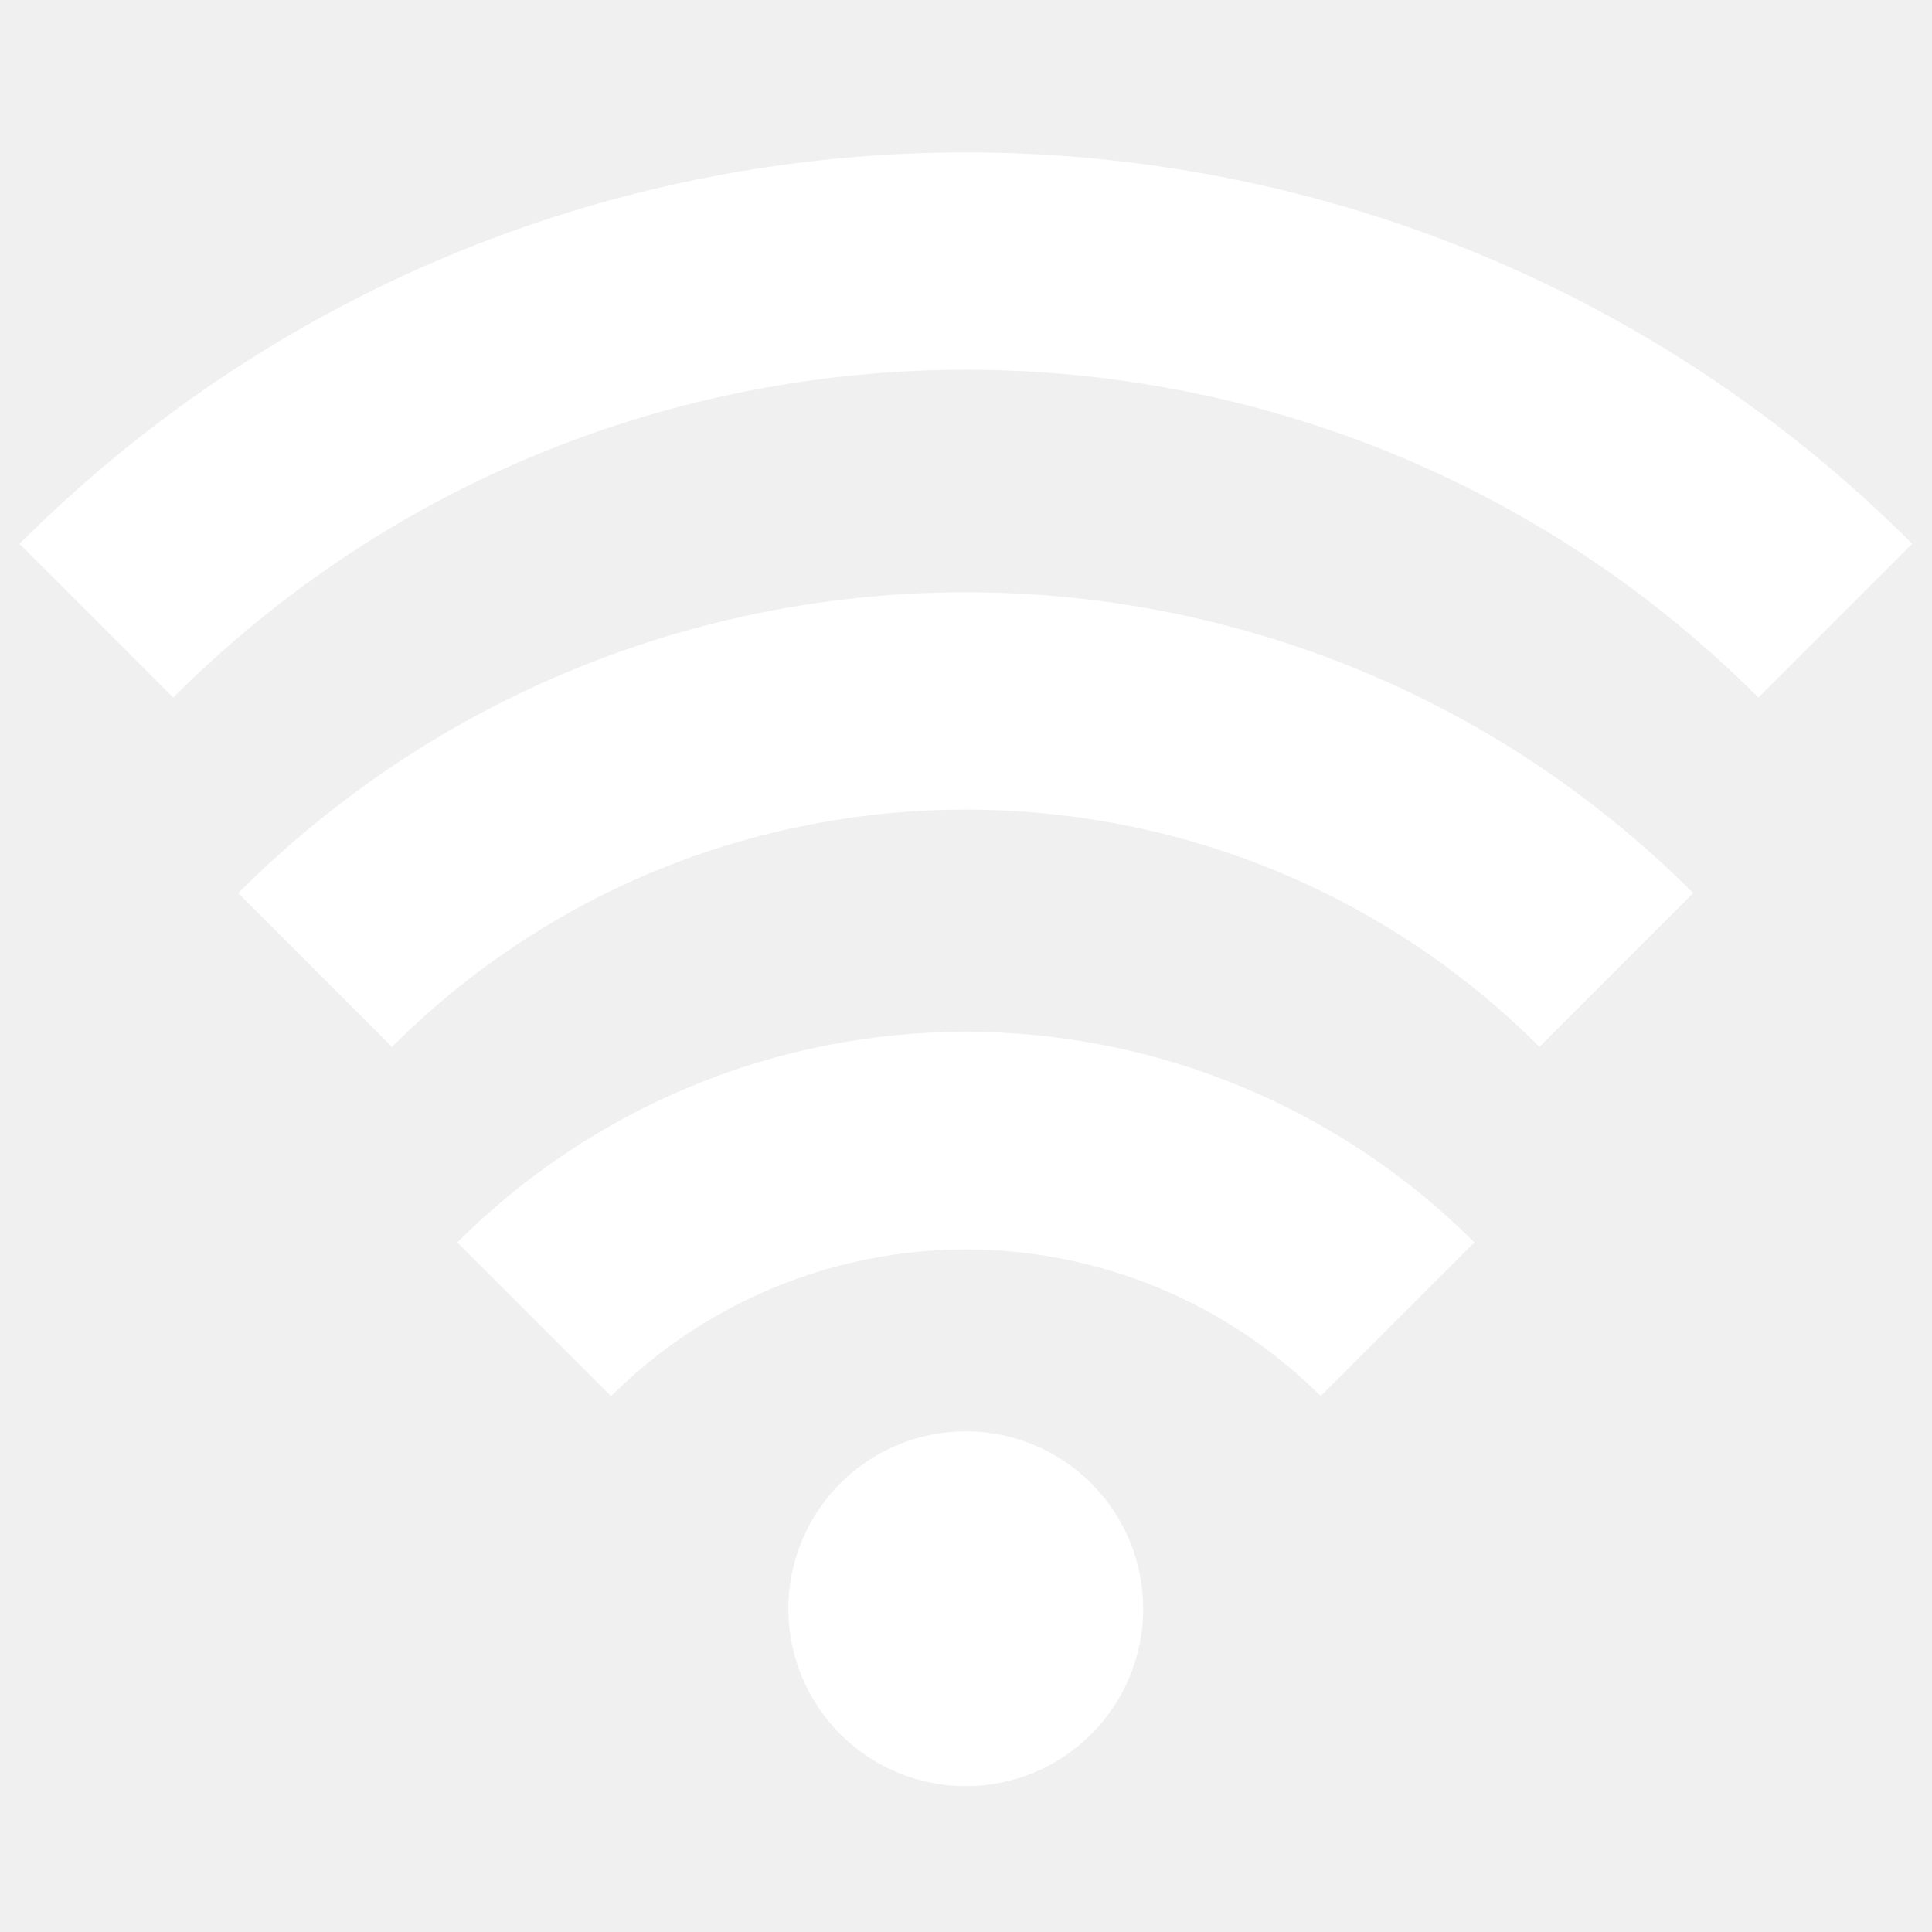
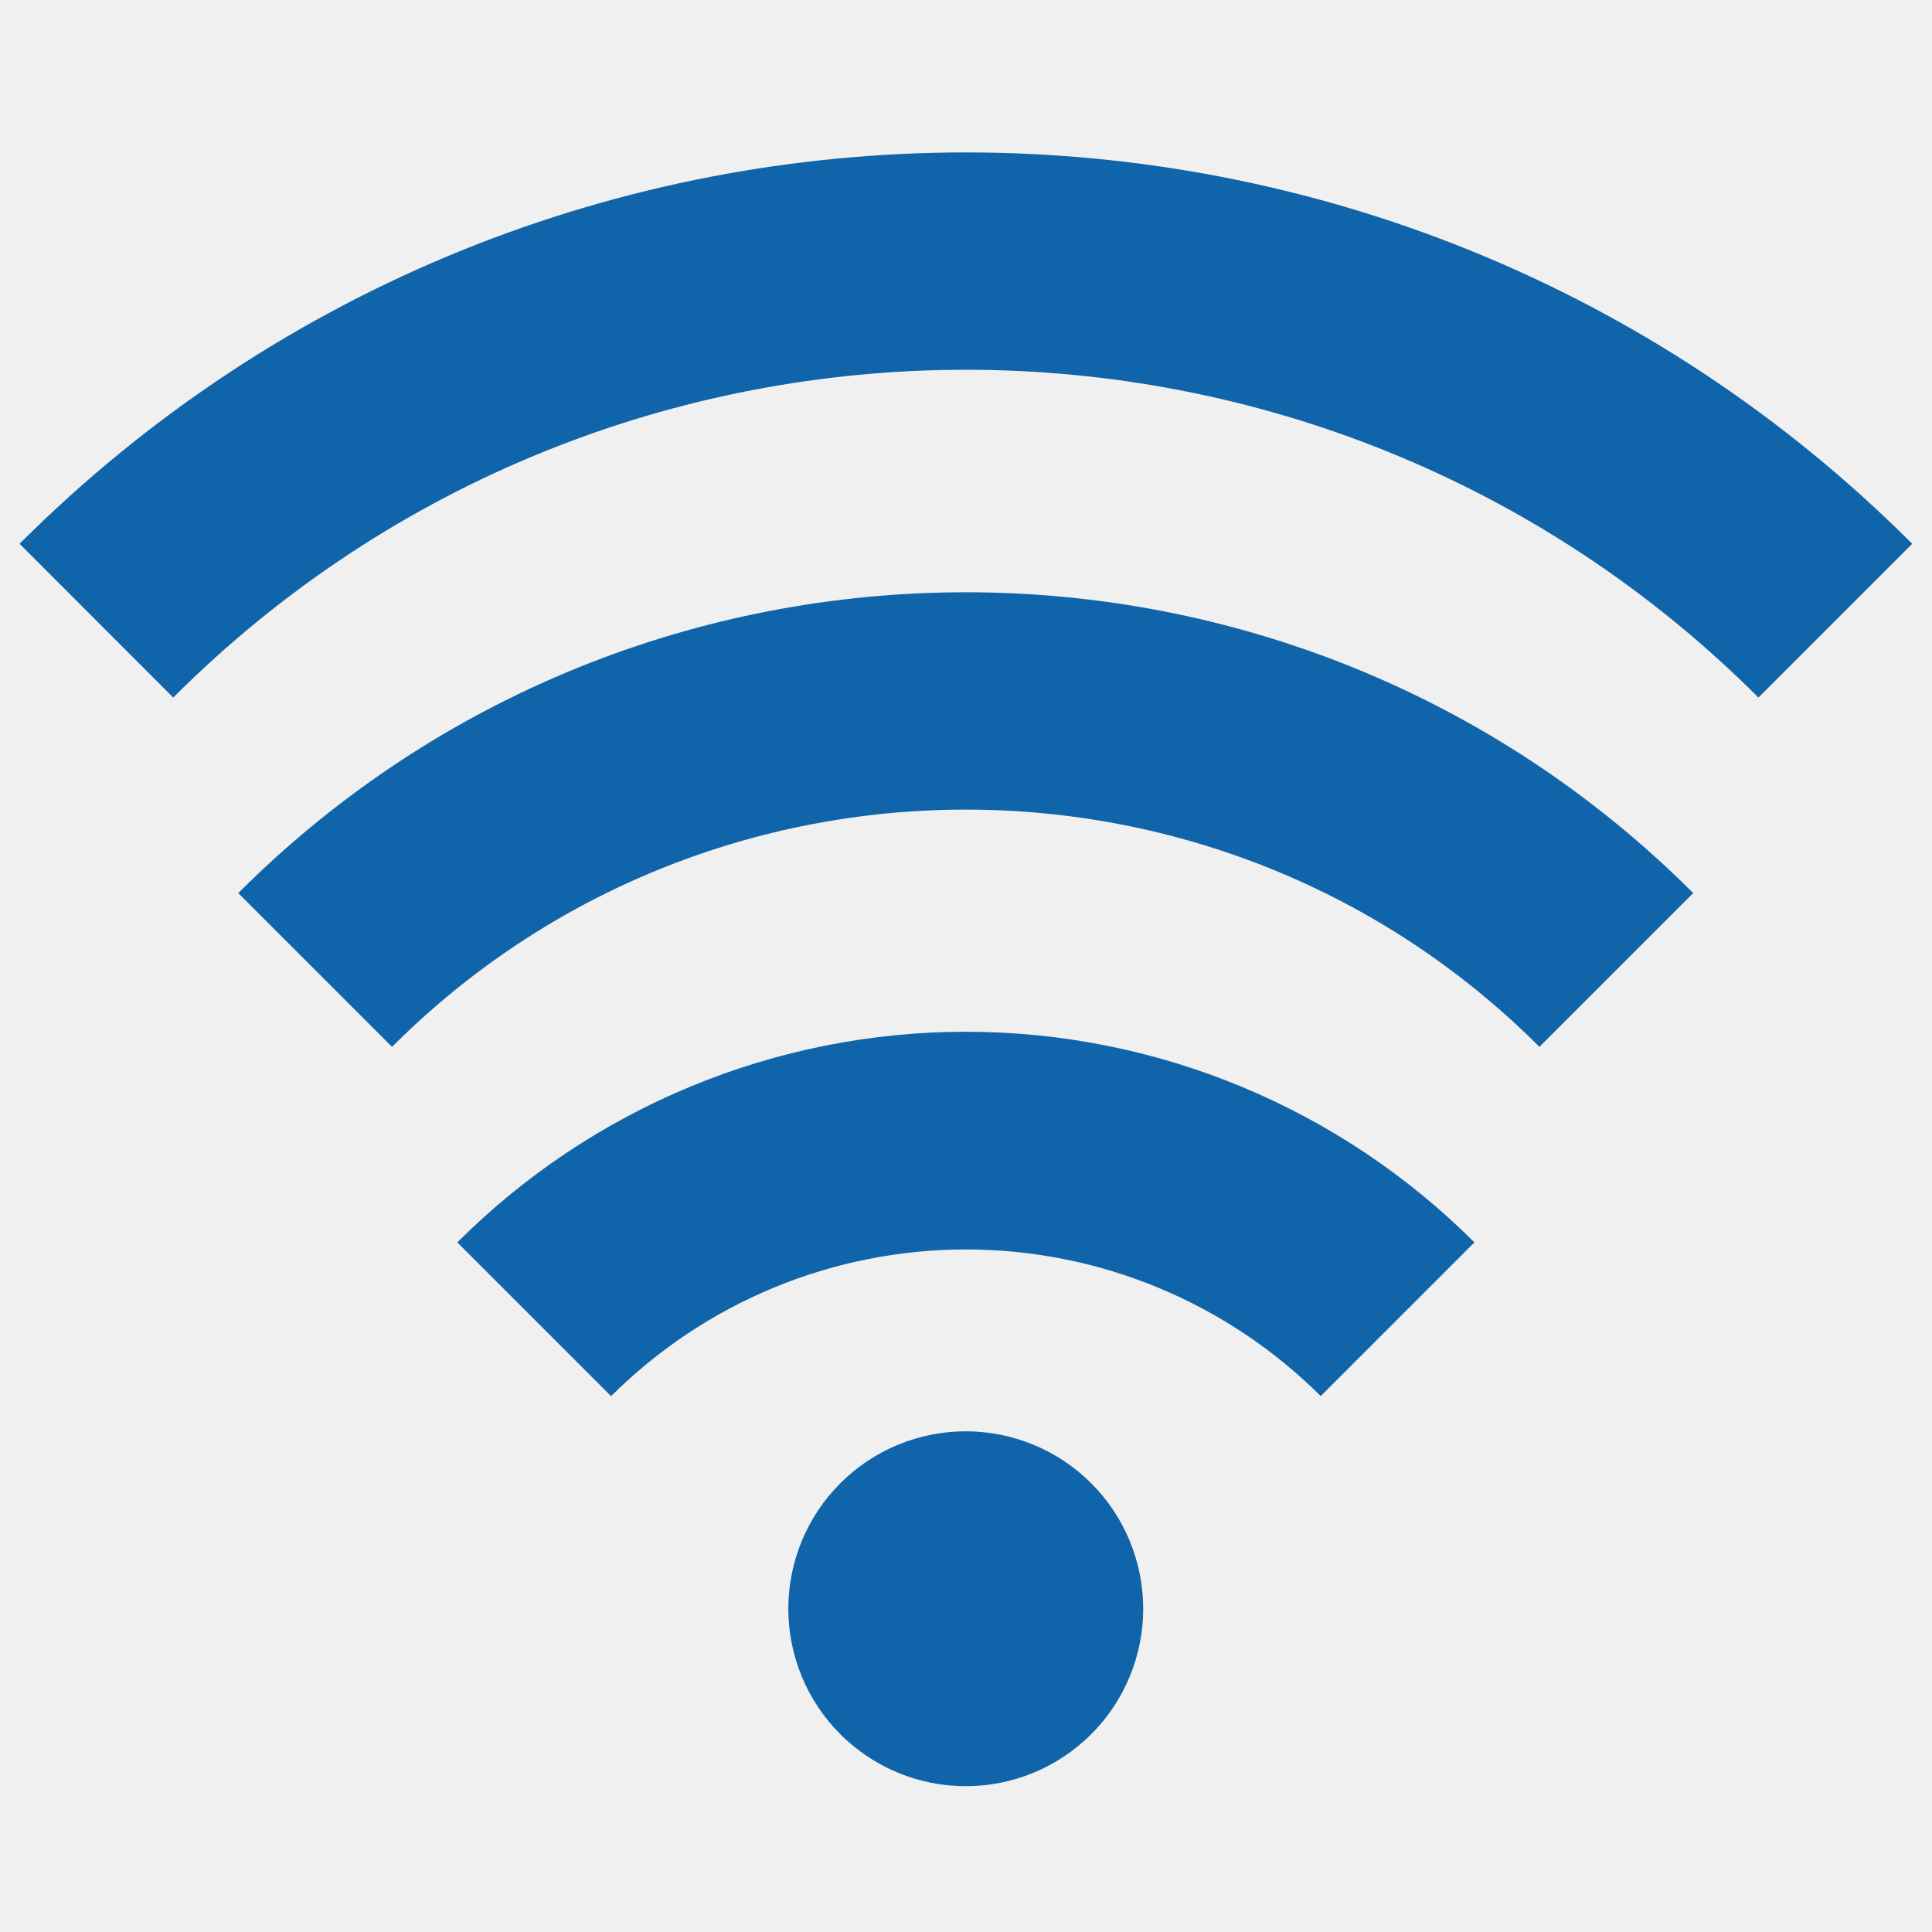
<svg xmlns="http://www.w3.org/2000/svg" width="500" zoomAndPan="magnify" viewBox="0 0 375 375" height="500" preserveAspectRatio="xMidYMid meet" version="1.0">
  <defs>
    <clipPath id="e15245734e">
      <path d="M 3.82 29 L 371.32 29 L 371.32 136 L 3.82 136 Z M 3.82 29 " clip-rule="nonzero" />
    </clipPath>
    <clipPath id="5bf26f8a77">
      <path d="M 153 277 L 222 277 L 222 346.965 L 153 346.965 Z M 153 277 " clip-rule="nonzero" />
    </clipPath>
    <clipPath id="38b29c154d">
      <path d="M 172.062 302.891 L 202.938 302.891 L 202.938 325.488 L 172.062 325.488 Z M 172.062 302.891 " clip-rule="nonzero" />
    </clipPath>
  </defs>
  <g clip-path="url(#e15245734e)">
-     <path fill="#ffffff" d="M 33.621 135.395 C 118.453 50.562 256.48 50.562 341.312 135.395 L 371.16 105.547 C 269.879 4.266 105.082 4.266 3.801 105.547 Z M 33.621 135.395 " fill-opacity="1" fill-rule="nonzero" />
+     <path fill="#1064a9" d="M 33.621 135.395 C 118.453 50.562 256.48 50.562 341.312 135.395 L 371.16 105.547 C 269.879 4.266 105.082 4.266 3.801 105.547 Z M 33.621 135.395 " fill-opacity="1" fill-rule="nonzero" />
  </g>
-   <path fill="#ffffff" d="M 76.094 203.195 C 137.496 141.793 237.41 141.793 298.805 203.195 L 328.652 173.348 C 250.801 95.496 124.117 95.496 46.246 173.348 Z M 76.094 203.195 " fill-opacity="1" fill-rule="nonzero" />
-   <path fill="#ffffff" d="M 256.332 270.996 L 286.18 241.148 C 284.566 239.535 282.91 237.961 281.219 236.426 C 279.527 234.891 277.797 233.398 276.031 231.949 C 274.266 230.5 272.465 229.094 270.629 227.734 C 268.793 226.375 266.926 225.059 265.027 223.789 C 263.129 222.52 261.199 221.297 259.238 220.125 C 257.277 218.949 255.293 217.824 253.277 216.746 C 251.262 215.668 249.223 214.641 247.156 213.664 C 245.09 212.688 243.004 211.762 240.895 210.891 C 238.781 210.016 236.652 209.191 234.5 208.422 C 232.348 207.652 230.18 206.938 227.996 206.273 C 225.809 205.609 223.605 205 221.391 204.445 C 219.176 203.891 216.945 203.391 214.707 202.945 C 212.465 202.5 210.215 202.109 207.953 201.773 C 205.695 201.438 203.43 201.16 201.156 200.934 C 198.883 200.711 196.602 200.543 194.32 200.43 C 192.039 200.32 189.758 200.262 187.473 200.262 C 185.188 200.262 182.902 200.32 180.621 200.43 C 178.34 200.543 176.062 200.711 173.789 200.934 C 171.516 201.16 169.25 201.438 166.988 201.773 C 164.73 202.109 162.48 202.5 160.238 202.945 C 157.996 203.391 155.77 203.891 153.551 204.445 C 151.336 205 149.137 205.609 146.949 206.273 C 144.762 206.938 142.594 207.652 140.441 208.422 C 138.293 209.191 136.16 210.016 134.051 210.891 C 131.941 211.762 129.852 212.688 127.785 213.664 C 125.723 214.641 123.68 215.668 121.668 216.746 C 119.652 217.824 117.664 218.949 115.703 220.125 C 113.746 221.297 111.816 222.52 109.918 223.789 C 108.016 225.059 106.148 226.375 104.312 227.734 C 102.48 229.094 100.68 230.5 98.914 231.949 C 97.148 233.398 95.418 234.891 93.727 236.426 C 92.031 237.961 90.379 239.535 88.762 241.148 L 118.609 270.996 C 119.738 269.871 120.895 268.773 122.074 267.707 C 123.258 266.637 124.465 265.598 125.699 264.59 C 126.93 263.578 128.188 262.602 129.469 261.652 C 130.75 260.703 132.055 259.789 133.379 258.902 C 134.707 258.02 136.051 257.168 137.422 256.352 C 138.789 255.531 140.176 254.746 141.582 253.996 C 142.988 253.246 144.41 252.531 145.852 251.852 C 147.293 251.172 148.75 250.527 150.223 249.918 C 151.695 249.309 153.184 248.738 154.684 248.199 C 156.184 247.664 157.695 247.164 159.223 246.703 C 160.746 246.242 162.281 245.816 163.828 245.43 C 165.375 245.043 166.93 244.695 168.492 244.387 C 170.055 244.074 171.625 243.805 173.203 243.57 C 174.777 243.336 176.359 243.141 177.945 242.984 C 179.531 242.828 181.121 242.711 182.711 242.633 C 184.305 242.555 185.898 242.516 187.488 242.516 C 189.082 242.516 190.676 242.555 192.27 242.633 C 193.859 242.711 195.449 242.828 197.035 242.984 C 198.621 243.141 200.203 243.336 201.777 243.57 C 203.355 243.805 204.926 244.074 206.488 244.387 C 208.051 244.695 209.605 245.043 211.152 245.43 C 212.699 245.816 214.234 246.242 215.758 246.703 C 217.285 247.164 218.797 247.664 220.297 248.199 C 221.797 248.738 223.285 249.309 224.758 249.918 C 226.23 250.527 227.688 251.172 229.129 251.852 C 230.57 252.531 231.992 253.246 233.398 253.996 C 234.805 254.746 236.191 255.531 237.559 256.352 C 238.926 257.168 240.273 258.02 241.602 258.902 C 242.926 259.789 244.23 260.703 245.512 261.652 C 246.793 262.602 248.047 263.578 249.281 264.59 C 250.516 265.598 251.723 266.637 252.906 267.707 C 254.086 268.773 255.242 269.871 256.371 270.996 Z M 256.332 270.996 " fill-opacity="1" fill-rule="nonzero" />
+   <path fill="#1064a9" d="M 76.094 203.195 C 137.496 141.793 237.41 141.793 298.805 203.195 L 328.652 173.348 C 250.801 95.496 124.117 95.496 46.246 173.348 Z M 76.094 203.195 " fill-opacity="1" fill-rule="nonzero" />
+   <path fill="#1064a9" d="M 256.332 270.996 L 286.18 241.148 C 284.566 239.535 282.91 237.961 281.219 236.426 C 279.527 234.891 277.797 233.398 276.031 231.949 C 274.266 230.5 272.465 229.094 270.629 227.734 C 268.793 226.375 266.926 225.059 265.027 223.789 C 263.129 222.52 261.199 221.297 259.238 220.125 C 257.277 218.949 255.293 217.824 253.277 216.746 C 251.262 215.668 249.223 214.641 247.156 213.664 C 245.09 212.688 243.004 211.762 240.895 210.891 C 238.781 210.016 236.652 209.191 234.5 208.422 C 232.348 207.652 230.18 206.938 227.996 206.273 C 225.809 205.609 223.605 205 221.391 204.445 C 219.176 203.891 216.945 203.391 214.707 202.945 C 212.465 202.5 210.215 202.109 207.953 201.773 C 205.695 201.438 203.43 201.16 201.156 200.934 C 198.883 200.711 196.602 200.543 194.32 200.43 C 192.039 200.32 189.758 200.262 187.473 200.262 C 185.188 200.262 182.902 200.32 180.621 200.43 C 178.34 200.543 176.062 200.711 173.789 200.934 C 171.516 201.16 169.25 201.438 166.988 201.773 C 164.73 202.109 162.48 202.5 160.238 202.945 C 157.996 203.391 155.77 203.891 153.551 204.445 C 151.336 205 149.137 205.609 146.949 206.273 C 144.762 206.938 142.594 207.652 140.441 208.422 C 138.293 209.191 136.16 210.016 134.051 210.891 C 131.941 211.762 129.852 212.688 127.785 213.664 C 125.723 214.641 123.68 215.668 121.668 216.746 C 119.652 217.824 117.664 218.949 115.703 220.125 C 113.746 221.297 111.816 222.52 109.918 223.789 C 108.016 225.059 106.148 226.375 104.312 227.734 C 102.48 229.094 100.68 230.5 98.914 231.949 C 97.148 233.398 95.418 234.891 93.727 236.426 C 92.031 237.961 90.379 239.535 88.762 241.148 L 118.609 270.996 C 119.738 269.871 120.895 268.773 122.074 267.707 C 123.258 266.637 124.465 265.598 125.699 264.59 C 126.93 263.578 128.188 262.602 129.469 261.652 C 130.75 260.703 132.055 259.789 133.379 258.902 C 134.707 258.02 136.051 257.168 137.422 256.352 C 138.789 255.531 140.176 254.746 141.582 253.996 C 142.988 253.246 144.41 252.531 145.852 251.852 C 147.293 251.172 148.75 250.527 150.223 249.918 C 151.695 249.309 153.184 248.738 154.684 248.199 C 156.184 247.664 157.695 247.164 159.223 246.703 C 160.746 246.242 162.281 245.816 163.828 245.43 C 165.375 245.043 166.93 244.695 168.492 244.387 C 170.055 244.074 171.625 243.805 173.203 243.57 C 174.777 243.336 176.359 243.141 177.945 242.984 C 179.531 242.828 181.121 242.711 182.711 242.633 C 184.305 242.555 185.898 242.516 187.488 242.516 C 189.082 242.516 190.676 242.555 192.27 242.633 C 193.859 242.711 195.449 242.828 197.035 242.984 C 198.621 243.141 200.203 243.336 201.777 243.57 C 203.355 243.805 204.926 244.074 206.488 244.387 C 208.051 244.695 209.605 245.043 211.152 245.43 C 212.699 245.816 214.234 246.242 215.758 246.703 C 217.285 247.164 218.797 247.664 220.297 248.199 C 221.797 248.738 223.285 249.309 224.758 249.918 C 226.23 250.527 227.688 251.172 229.129 251.852 C 230.57 252.531 231.992 253.246 233.398 253.996 C 234.805 254.746 236.191 255.531 237.559 256.352 C 238.926 257.168 240.273 258.02 241.602 258.902 C 242.926 259.789 244.23 260.703 245.512 261.652 C 246.793 262.602 248.047 263.578 249.281 264.59 C 250.516 265.598 251.723 266.637 252.906 267.707 C 254.086 268.773 255.242 269.871 256.371 270.996 Z M 256.332 270.996 " fill-opacity="1" fill-rule="nonzero" />
  <g clip-path="url(#5bf26f8a77)">
-     <path fill="#ffffff" d="M 221.895 312.258 C 221.895 313.383 221.84 314.512 221.727 315.633 C 221.617 316.754 221.453 317.871 221.23 318.977 C 221.012 320.082 220.738 321.176 220.41 322.254 C 220.082 323.332 219.703 324.395 219.273 325.438 C 218.84 326.477 218.359 327.496 217.828 328.492 C 217.297 329.484 216.715 330.453 216.09 331.391 C 215.461 332.328 214.793 333.234 214.074 334.105 C 213.359 334.977 212.605 335.812 211.805 336.609 C 211.008 337.406 210.172 338.164 209.301 338.879 C 208.43 339.594 207.523 340.266 206.586 340.891 C 205.648 341.52 204.684 342.098 203.688 342.629 C 202.695 343.16 201.676 343.645 200.633 344.074 C 199.59 344.508 198.531 344.887 197.449 345.215 C 196.371 345.539 195.277 345.816 194.172 346.035 C 193.066 346.254 191.953 346.422 190.828 346.531 C 189.707 346.641 188.582 346.695 187.453 346.695 C 186.324 346.695 185.199 346.641 184.078 346.531 C 182.957 346.422 181.84 346.254 180.734 346.035 C 179.629 345.816 178.535 345.539 177.457 345.215 C 176.375 344.887 175.316 344.508 174.273 344.074 C 173.23 343.645 172.215 343.16 171.219 342.629 C 170.223 342.098 169.258 341.52 168.32 340.891 C 167.383 340.266 166.477 339.594 165.605 338.879 C 164.734 338.164 163.898 337.406 163.102 336.609 C 162.305 335.812 161.547 334.977 160.832 334.105 C 160.117 333.234 159.445 332.328 158.816 331.391 C 158.191 330.453 157.613 329.484 157.078 328.492 C 156.547 327.496 156.066 326.477 155.637 325.438 C 155.203 324.395 154.824 323.332 154.496 322.254 C 154.168 321.176 153.895 320.082 153.676 318.977 C 153.457 317.871 153.289 316.754 153.18 315.633 C 153.07 314.512 153.012 313.383 153.012 312.258 C 153.012 311.129 153.07 310.004 153.18 308.883 C 153.289 307.758 153.457 306.645 153.676 305.539 C 153.895 304.43 154.168 303.34 154.496 302.258 C 154.824 301.18 155.203 300.117 155.637 299.078 C 156.066 298.035 156.547 297.016 157.082 296.023 C 157.613 295.027 158.191 294.062 158.816 293.121 C 159.445 292.184 160.117 291.281 160.832 290.406 C 161.547 289.535 162.305 288.703 163.102 287.902 C 163.898 287.105 164.734 286.352 165.605 285.633 C 166.477 284.918 167.383 284.246 168.32 283.621 C 169.258 282.996 170.223 282.414 171.219 281.883 C 172.215 281.352 173.23 280.871 174.273 280.438 C 175.316 280.008 176.375 279.629 177.457 279.301 C 178.535 278.973 179.629 278.699 180.734 278.477 C 181.84 278.258 182.957 278.094 184.078 277.984 C 185.199 277.871 186.324 277.816 187.453 277.816 C 188.582 277.816 189.707 277.871 190.828 277.984 C 191.953 278.094 193.066 278.258 194.172 278.477 C 195.277 278.699 196.371 278.973 197.449 279.301 C 198.531 279.629 199.59 280.008 200.633 280.438 C 201.676 280.871 202.695 281.352 203.688 281.883 C 204.684 282.414 205.648 282.996 206.586 283.621 C 207.523 284.246 208.43 284.918 209.301 285.633 C 210.172 286.352 211.008 287.105 211.805 287.902 C 212.605 288.703 213.359 289.535 214.074 290.406 C 214.793 291.281 215.461 292.184 216.09 293.121 C 216.715 294.062 217.297 295.027 217.828 296.023 C 218.359 297.016 218.84 298.035 219.273 299.078 C 219.703 300.117 220.082 301.18 220.41 302.258 C 220.738 303.34 221.012 304.43 221.23 305.539 C 221.453 306.645 221.617 307.758 221.727 308.883 C 221.84 310.004 221.895 311.129 221.895 312.258 Z M 221.895 312.258 " fill-opacity="1" fill-rule="nonzero" />
+     <path fill="#1064a9" d="M 221.895 312.258 C 221.895 313.383 221.84 314.512 221.727 315.633 C 221.617 316.754 221.453 317.871 221.23 318.977 C 221.012 320.082 220.738 321.176 220.41 322.254 C 220.082 323.332 219.703 324.395 219.273 325.438 C 218.84 326.477 218.359 327.496 217.828 328.492 C 217.297 329.484 216.715 330.453 216.09 331.391 C 215.461 332.328 214.793 333.234 214.074 334.105 C 213.359 334.977 212.605 335.812 211.805 336.609 C 211.008 337.406 210.172 338.164 209.301 338.879 C 208.43 339.594 207.523 340.266 206.586 340.891 C 205.648 341.52 204.684 342.098 203.688 342.629 C 202.695 343.16 201.676 343.645 200.633 344.074 C 199.59 344.508 198.531 344.887 197.449 345.215 C 196.371 345.539 195.277 345.816 194.172 346.035 C 193.066 346.254 191.953 346.422 190.828 346.531 C 189.707 346.641 188.582 346.695 187.453 346.695 C 186.324 346.695 185.199 346.641 184.078 346.531 C 182.957 346.422 181.84 346.254 180.734 346.035 C 179.629 345.816 178.535 345.539 177.457 345.215 C 176.375 344.887 175.316 344.508 174.273 344.074 C 173.23 343.645 172.215 343.16 171.219 342.629 C 170.223 342.098 169.258 341.52 168.32 340.891 C 167.383 340.266 166.477 339.594 165.605 338.879 C 164.734 338.164 163.898 337.406 163.102 336.609 C 162.305 335.812 161.547 334.977 160.832 334.105 C 160.117 333.234 159.445 332.328 158.816 331.391 C 158.191 330.453 157.613 329.484 157.078 328.492 C 156.547 327.496 156.066 326.477 155.637 325.438 C 155.203 324.395 154.824 323.332 154.496 322.254 C 154.168 321.176 153.895 320.082 153.676 318.977 C 153.457 317.871 153.289 316.754 153.18 315.633 C 153.07 314.512 153.012 313.383 153.012 312.258 C 153.012 311.129 153.07 310.004 153.18 308.883 C 153.289 307.758 153.457 306.645 153.676 305.539 C 153.895 304.43 154.168 303.34 154.496 302.258 C 154.824 301.18 155.203 300.117 155.637 299.078 C 156.066 298.035 156.547 297.016 157.082 296.023 C 157.613 295.027 158.191 294.062 158.816 293.121 C 159.445 292.184 160.117 291.281 160.832 290.406 C 161.547 289.535 162.305 288.703 163.102 287.902 C 163.898 287.105 164.734 286.352 165.605 285.633 C 166.477 284.918 167.383 284.246 168.32 283.621 C 169.258 282.996 170.223 282.414 171.219 281.883 C 172.215 281.352 173.23 280.871 174.273 280.438 C 175.316 280.008 176.375 279.629 177.457 279.301 C 178.535 278.973 179.629 278.699 180.734 278.477 C 181.84 278.258 182.957 278.094 184.078 277.984 C 185.199 277.871 186.324 277.816 187.453 277.816 C 188.582 277.816 189.707 277.871 190.828 277.984 C 191.953 278.094 193.066 278.258 194.172 278.477 C 195.277 278.699 196.371 278.973 197.449 279.301 C 198.531 279.629 199.59 280.008 200.633 280.438 C 201.676 280.871 202.695 281.352 203.688 281.883 C 204.684 282.414 205.648 282.996 206.586 283.621 C 207.523 284.246 208.43 284.918 209.301 285.633 C 210.172 286.352 211.008 287.105 211.805 287.902 C 212.605 288.703 213.359 289.535 214.074 290.406 C 214.793 291.281 215.461 292.184 216.09 293.121 C 216.715 294.062 217.297 295.027 217.828 296.023 C 218.359 297.016 218.84 298.035 219.273 299.078 C 219.703 300.117 220.082 301.18 220.41 302.258 C 220.738 303.34 221.012 304.43 221.23 305.539 C 221.453 306.645 221.617 307.758 221.727 308.883 C 221.84 310.004 221.895 311.129 221.895 312.258 Z M 221.895 312.258 " fill-opacity="1" fill-rule="nonzero" />
  </g>
</svg>
